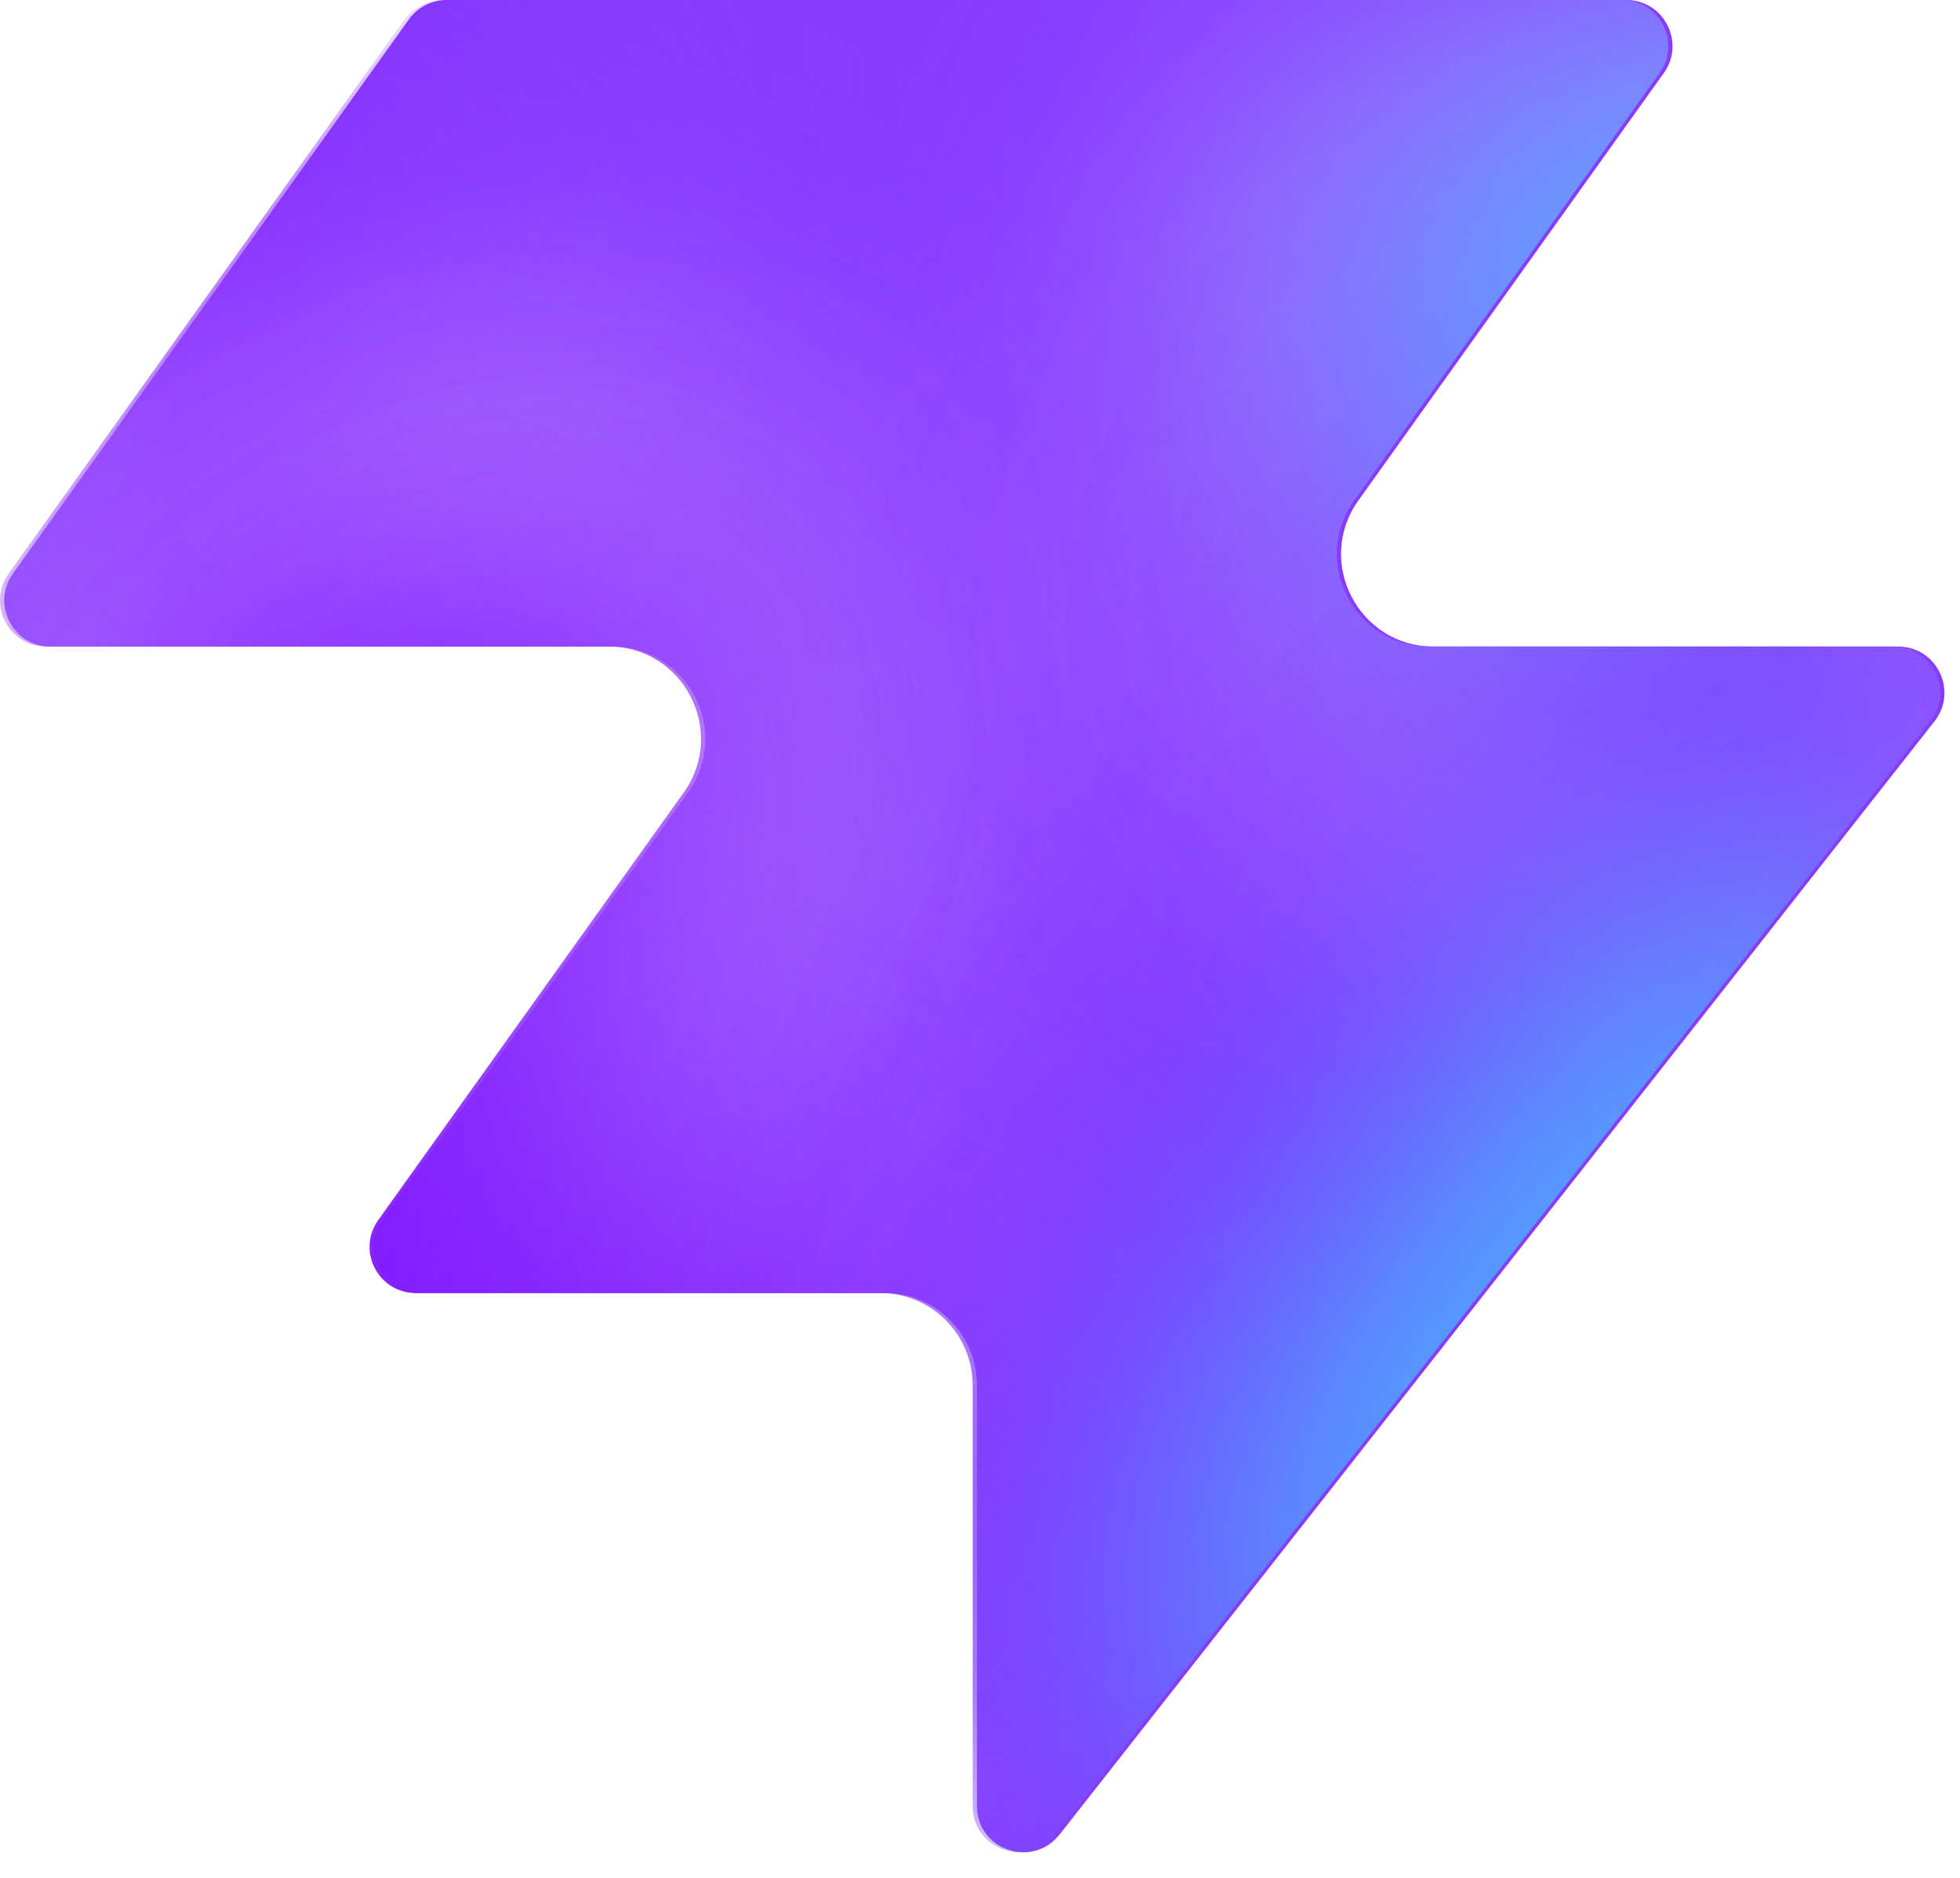
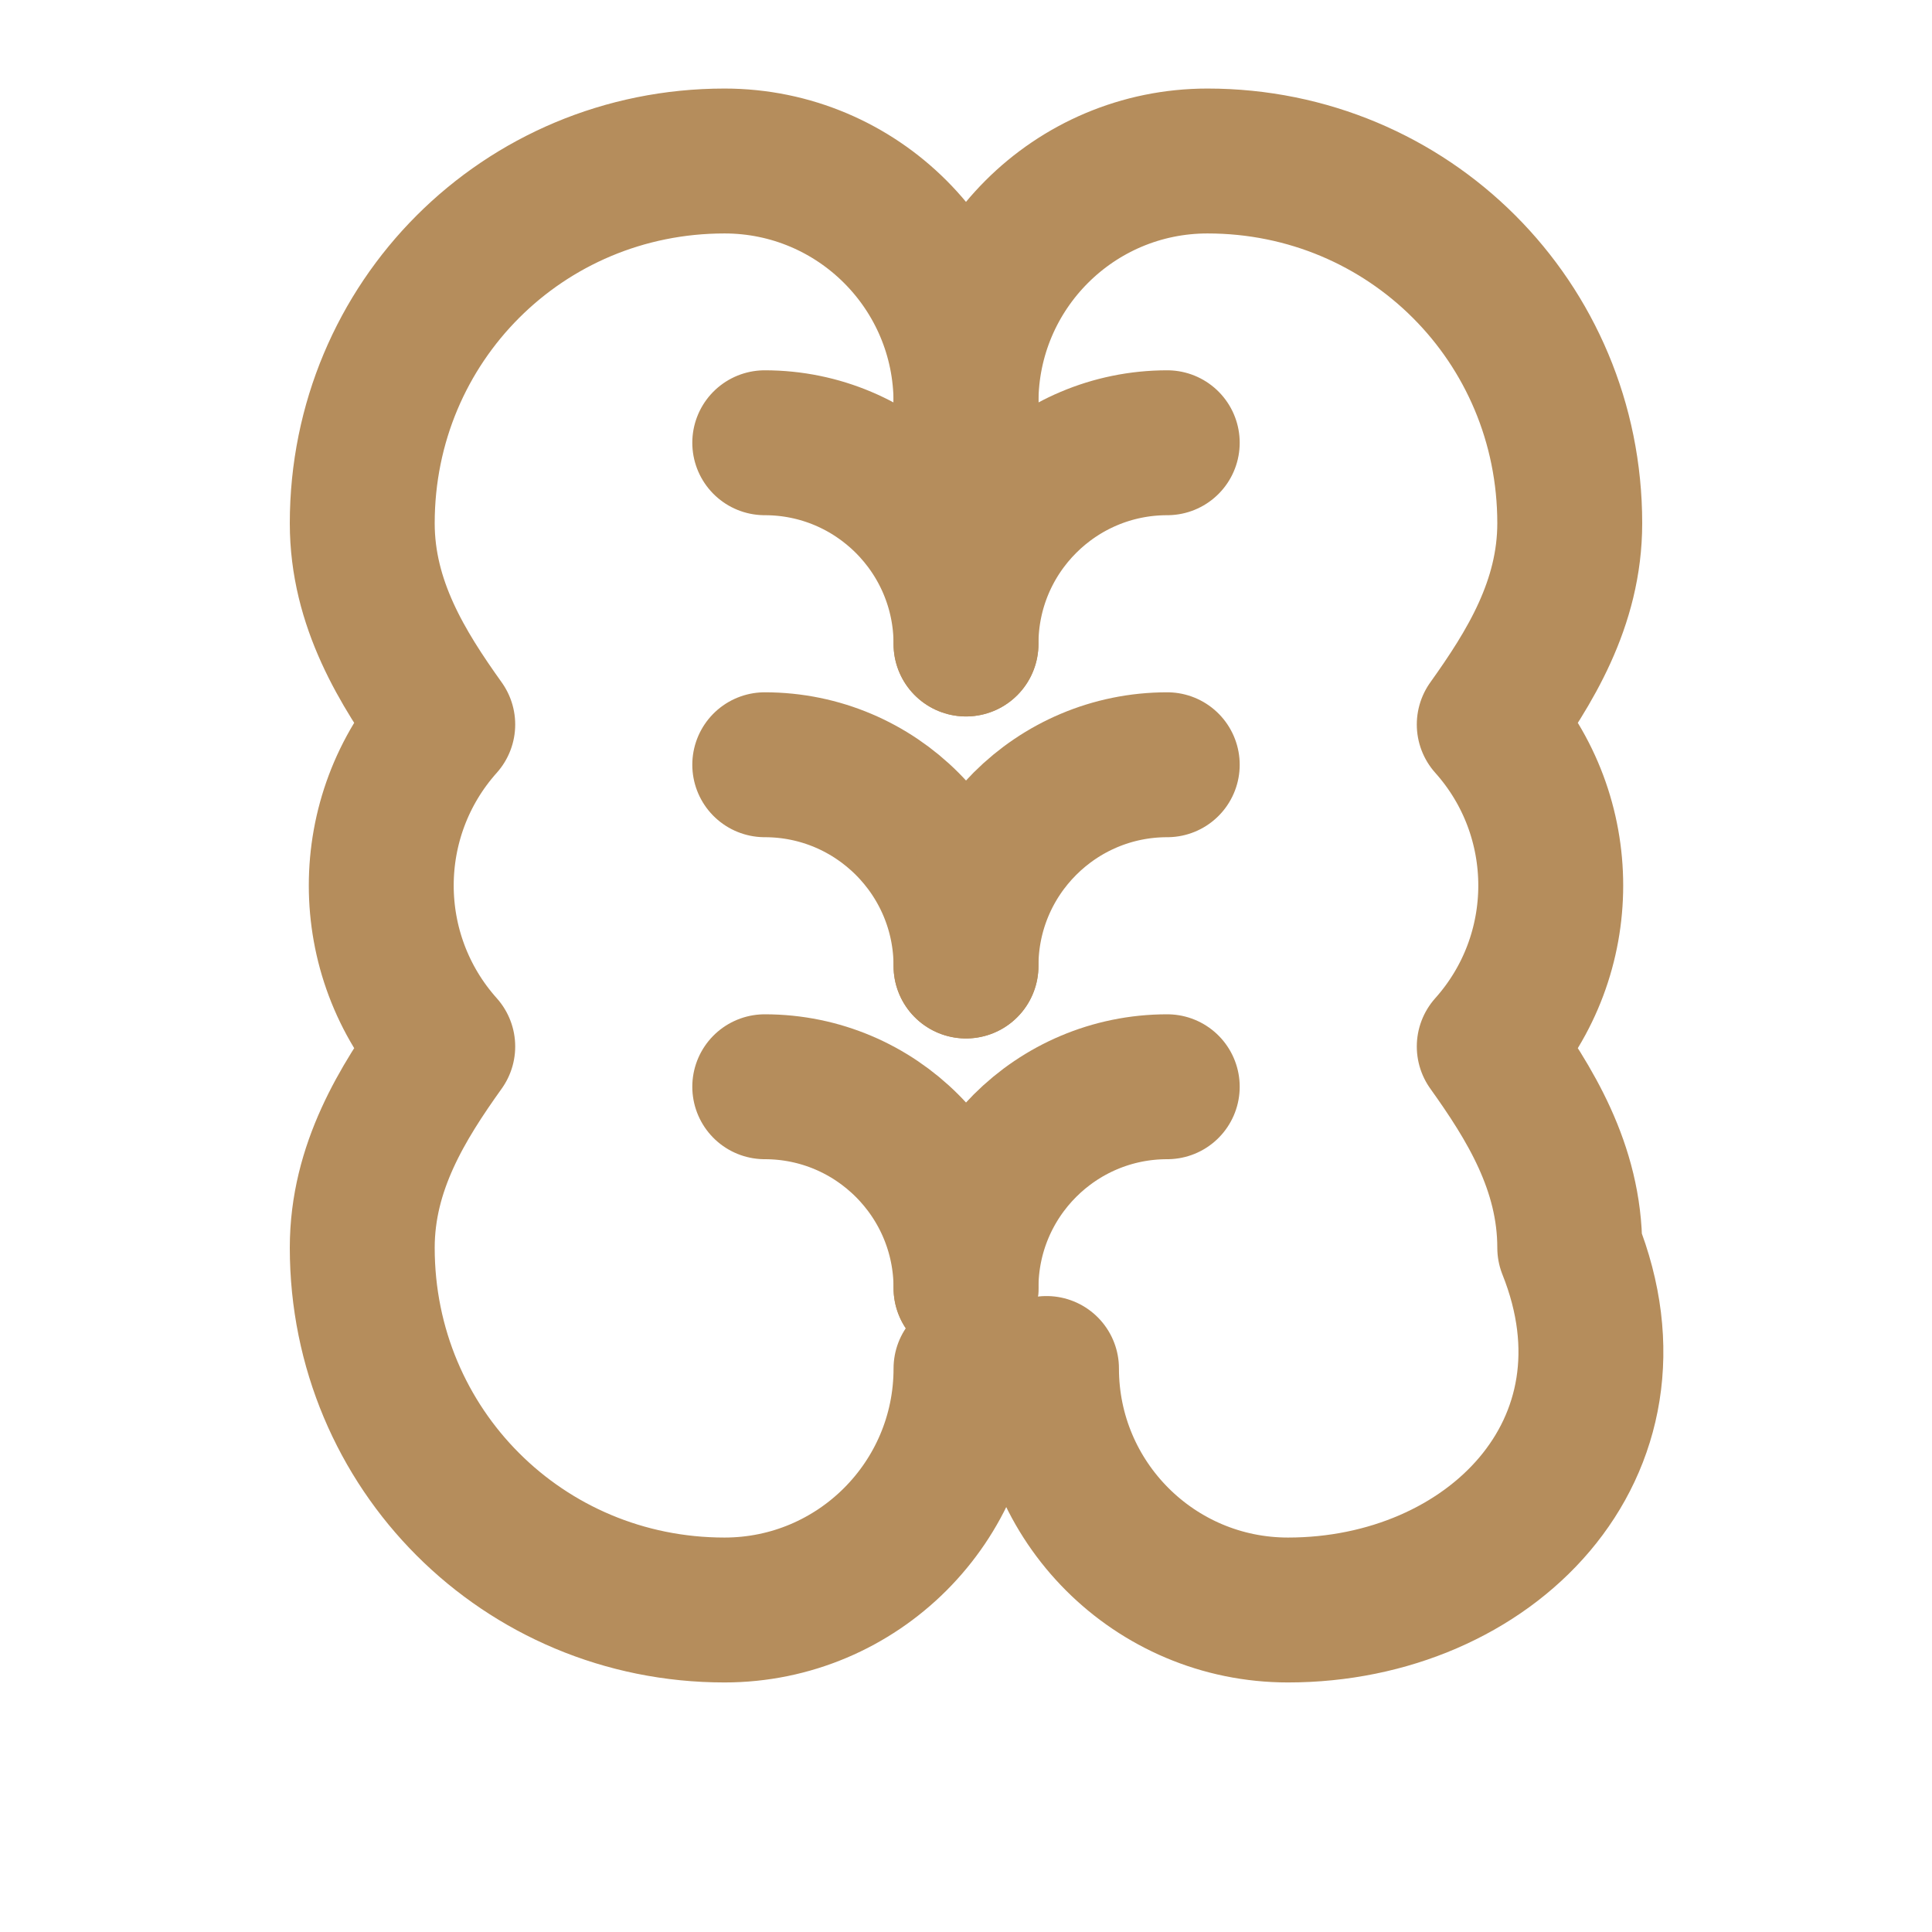
- <svg xmlns="http://www.w3.org/2000/svg" width="48" height="46" fill="none" viewBox="0 0 48 46">
-   <path fill="#863bff" d="M25.946 44.938c-.664.845-2.021.375-2.021-.698V33.937a2.26 2.26 0 0 0-2.262-2.262H10.287c-.92 0-1.456-1.04-.92-1.788l7.48-10.471c1.07-1.497 0-3.578-1.842-3.578H1.237c-.92 0-1.456-1.04-.92-1.788L10.013.474c.214-.297.556-.474.92-.474h28.894c.92 0 1.456 1.04.92 1.788l-7.48 10.471c-1.07 1.498 0 3.579 1.842 3.579h11.377c.943 0 1.473 1.088.89 1.83L25.947 44.94z" style="fill:#863bff;fill:color(display-p3 .525 .23 1);fill-opacity:1" />
-   <mask id="a" width="48" height="46" x="0" y="0" maskUnits="userSpaceOnUse" style="mask-type:alpha">
-     <path fill="#000" d="M25.842 44.938c-.664.844-2.021.375-2.021-.698V33.937a2.26 2.26 0 0 0-2.262-2.262H10.183c-.92 0-1.456-1.04-.92-1.788l7.48-10.471c1.07-1.498 0-3.579-1.842-3.579H1.133c-.92 0-1.456-1.04-.92-1.787L9.91.473c.214-.297.556-.474.92-.474h28.894c.92 0 1.456 1.04.92 1.788l-7.48 10.471c-1.07 1.498 0 3.578 1.842 3.578h11.377c.943 0 1.473 1.088.89 1.832L25.843 44.94z" style="fill:#000;fill-opacity:1" />
-   </mask>
-   <g mask="url(#a)">
-     <g filter="url(#b)">
-       <ellipse cx="5.508" cy="14.704" fill="#ede6ff" rx="5.508" ry="14.704" style="fill:#ede6ff;fill:color(display-p3 .927 .903 1);fill-opacity:1" transform="matrix(.00324 1 1 -.00324 -4.47 31.516)" />
-     </g>
-     <g filter="url(#c)">
-       <ellipse cx="10.399" cy="29.851" fill="#ede6ff" rx="10.399" ry="29.851" style="fill:#ede6ff;fill:color(display-p3 .927 .903 1);fill-opacity:1" transform="matrix(.00324 1 1 -.00324 -39.328 7.883)" />
-     </g>
-     <g filter="url(#d)">
-       <ellipse cx="5.508" cy="30.487" fill="#7e14ff" rx="5.508" ry="30.487" style="fill:#7e14ff;fill:color(display-p3 .492 .077 1);fill-opacity:1" transform="rotate(89.814 -25.913 -14.639)scale(1 -1)" />
-     </g>
-     <g filter="url(#e)">
-       <ellipse cx="5.508" cy="30.599" fill="#7e14ff" rx="5.508" ry="30.599" style="fill:#7e14ff;fill:color(display-p3 .492 .077 1);fill-opacity:1" transform="rotate(89.814 -32.644 -3.334)scale(1 -1)" />
-     </g>
-     <g filter="url(#f)">
-       <ellipse cx="5.508" cy="30.599" fill="#7e14ff" rx="5.508" ry="30.599" style="fill:#7e14ff;fill:color(display-p3 .492 .077 1);fill-opacity:1" transform="matrix(.00324 1 1 -.00324 -34.34 30.47)" />
-     </g>
-     <g filter="url(#g)">
-       <ellipse cx="14.072" cy="22.078" fill="#ede6ff" rx="14.072" ry="22.078" style="fill:#ede6ff;fill:color(display-p3 .927 .903 1);fill-opacity:1" transform="rotate(93.35 24.506 48.493)scale(-1 1)" />
-     </g>
-     <g filter="url(#h)">
-       <ellipse cx="3.47" cy="21.501" fill="#7e14ff" rx="3.47" ry="21.501" style="fill:#7e14ff;fill:color(display-p3 .492 .077 1);fill-opacity:1" transform="rotate(89.009 28.708 47.59)scale(-1 1)" />
-     </g>
-     <g filter="url(#i)">
-       <ellipse cx="3.47" cy="21.501" fill="#7e14ff" rx="3.47" ry="21.501" style="fill:#7e14ff;fill:color(display-p3 .492 .077 1);fill-opacity:1" transform="rotate(89.009 28.708 47.59)scale(-1 1)" />
-     </g>
-     <g filter="url(#j)">
-       <ellipse cx=".387" cy="8.972" fill="#7e14ff" rx="4.407" ry="29.108" style="fill:#7e14ff;fill:color(display-p3 .492 .077 1);fill-opacity:1" transform="rotate(39.51 .387 8.972)" />
-     </g>
-     <g filter="url(#k)">
-       <ellipse cx="47.523" cy="-6.092" fill="#7e14ff" rx="4.407" ry="29.108" style="fill:#7e14ff;fill:color(display-p3 .492 .077 1);fill-opacity:1" transform="rotate(37.892 47.523 -6.092)" />
-     </g>
-     <g filter="url(#l)">
-       <ellipse cx="41.412" cy="6.333" fill="#47bfff" rx="5.971" ry="9.665" style="fill:#47bfff;fill:color(display-p3 .28 .748 1);fill-opacity:1" transform="rotate(37.892 41.412 6.333)" />
-     </g>
-     <g filter="url(#m)">
-       <ellipse cx="-1.879" cy="38.332" fill="#7e14ff" rx="4.407" ry="29.108" style="fill:#7e14ff;fill:color(display-p3 .492 .077 1);fill-opacity:1" transform="rotate(37.892 -1.88 38.332)" />
-     </g>
-     <g filter="url(#n)">
-       <ellipse cx="-1.879" cy="38.332" fill="#7e14ff" rx="4.407" ry="29.108" style="fill:#7e14ff;fill:color(display-p3 .492 .077 1);fill-opacity:1" transform="rotate(37.892 -1.88 38.332)" />
-     </g>
-     <g filter="url(#o)">
-       <ellipse cx="35.651" cy="29.907" fill="#7e14ff" rx="4.407" ry="29.108" style="fill:#7e14ff;fill:color(display-p3 .492 .077 1);fill-opacity:1" transform="rotate(37.892 35.651 29.907)" />
-     </g>
-     <g filter="url(#p)">
-       <ellipse cx="38.418" cy="32.4" fill="#47bfff" rx="5.971" ry="15.297" style="fill:#47bfff;fill:color(display-p3 .28 .748 1);fill-opacity:1" transform="rotate(37.892 38.418 32.4)" />
-     </g>
-   </g>
-   <defs>
-     <filter id="b" width="60.045" height="41.654" x="-19.77" y="16.149" color-interpolation-filters="sRGB" filterUnits="userSpaceOnUse">
-       <feFlood flood-opacity="0" result="BackgroundImageFix" />
-       <feBlend in="SourceGraphic" in2="BackgroundImageFix" result="shape" />
-       <feGaussianBlur result="effect1_foregroundBlur_2002_17158" stdDeviation="7.659" />
-     </filter>
-     <filter id="c" width="90.34" height="51.437" x="-54.613" y="-7.533" color-interpolation-filters="sRGB" filterUnits="userSpaceOnUse">
-       <feFlood flood-opacity="0" result="BackgroundImageFix" />
-       <feBlend in="SourceGraphic" in2="BackgroundImageFix" result="shape" />
-       <feGaussianBlur result="effect1_foregroundBlur_2002_17158" stdDeviation="7.659" />
-     </filter>
-     <filter id="d" width="79.355" height="29.4" x="-49.64" y="2.03" color-interpolation-filters="sRGB" filterUnits="userSpaceOnUse">
-       <feFlood flood-opacity="0" result="BackgroundImageFix" />
-       <feBlend in="SourceGraphic" in2="BackgroundImageFix" result="shape" />
-       <feGaussianBlur result="effect1_foregroundBlur_2002_17158" stdDeviation="4.596" />
-     </filter>
-     <filter id="e" width="79.579" height="29.4" x="-45.045" y="20.029" color-interpolation-filters="sRGB" filterUnits="userSpaceOnUse">
-       <feFlood flood-opacity="0" result="BackgroundImageFix" />
-       <feBlend in="SourceGraphic" in2="BackgroundImageFix" result="shape" />
-       <feGaussianBlur result="effect1_foregroundBlur_2002_17158" stdDeviation="4.596" />
-     </filter>
-     <filter id="f" width="79.579" height="29.4" x="-43.513" y="21.178" color-interpolation-filters="sRGB" filterUnits="userSpaceOnUse">
-       <feFlood flood-opacity="0" result="BackgroundImageFix" />
-       <feBlend in="SourceGraphic" in2="BackgroundImageFix" result="shape" />
-       <feGaussianBlur result="effect1_foregroundBlur_2002_17158" stdDeviation="4.596" />
-     </filter>
-     <filter id="g" width="74.749" height="58.852" x="15.756" y="-17.901" color-interpolation-filters="sRGB" filterUnits="userSpaceOnUse">
-       <feFlood flood-opacity="0" result="BackgroundImageFix" />
-       <feBlend in="SourceGraphic" in2="BackgroundImageFix" result="shape" />
-       <feGaussianBlur result="effect1_foregroundBlur_2002_17158" stdDeviation="7.659" />
-     </filter>
-     <filter id="h" width="61.377" height="25.362" x="23.548" y="2.284" color-interpolation-filters="sRGB" filterUnits="userSpaceOnUse">
-       <feFlood flood-opacity="0" result="BackgroundImageFix" />
-       <feBlend in="SourceGraphic" in2="BackgroundImageFix" result="shape" />
-       <feGaussianBlur result="effect1_foregroundBlur_2002_17158" stdDeviation="4.596" />
-     </filter>
-     <filter id="i" width="61.377" height="25.362" x="23.548" y="2.284" color-interpolation-filters="sRGB" filterUnits="userSpaceOnUse">
-       <feFlood flood-opacity="0" result="BackgroundImageFix" />
-       <feBlend in="SourceGraphic" in2="BackgroundImageFix" result="shape" />
-       <feGaussianBlur result="effect1_foregroundBlur_2002_17158" stdDeviation="4.596" />
-     </filter>
-     <filter id="j" width="56.045" height="63.649" x="-27.636" y="-22.853" color-interpolation-filters="sRGB" filterUnits="userSpaceOnUse">
-       <feFlood flood-opacity="0" result="BackgroundImageFix" />
-       <feBlend in="SourceGraphic" in2="BackgroundImageFix" result="shape" />
-       <feGaussianBlur result="effect1_foregroundBlur_2002_17158" stdDeviation="4.596" />
-     </filter>
-     <filter id="k" width="54.814" height="64.646" x="20.116" y="-38.415" color-interpolation-filters="sRGB" filterUnits="userSpaceOnUse">
-       <feFlood flood-opacity="0" result="BackgroundImageFix" />
-       <feBlend in="SourceGraphic" in2="BackgroundImageFix" result="shape" />
-       <feGaussianBlur result="effect1_foregroundBlur_2002_17158" stdDeviation="4.596" />
-     </filter>
-     <filter id="l" width="33.541" height="35.313" x="24.641" y="-11.323" color-interpolation-filters="sRGB" filterUnits="userSpaceOnUse">
-       <feFlood flood-opacity="0" result="BackgroundImageFix" />
-       <feBlend in="SourceGraphic" in2="BackgroundImageFix" result="shape" />
-       <feGaussianBlur result="effect1_foregroundBlur_2002_17158" stdDeviation="4.596" />
-     </filter>
-     <filter id="m" width="54.814" height="64.646" x="-29.286" y="6.009" color-interpolation-filters="sRGB" filterUnits="userSpaceOnUse">
-       <feFlood flood-opacity="0" result="BackgroundImageFix" />
-       <feBlend in="SourceGraphic" in2="BackgroundImageFix" result="shape" />
-       <feGaussianBlur result="effect1_foregroundBlur_2002_17158" stdDeviation="4.596" />
-     </filter>
-     <filter id="n" width="54.814" height="64.646" x="-29.286" y="6.009" color-interpolation-filters="sRGB" filterUnits="userSpaceOnUse">
-       <feFlood flood-opacity="0" result="BackgroundImageFix" />
-       <feBlend in="SourceGraphic" in2="BackgroundImageFix" result="shape" />
-       <feGaussianBlur result="effect1_foregroundBlur_2002_17158" stdDeviation="4.596" />
-     </filter>
-     <filter id="o" width="54.814" height="64.646" x="8.244" y="-2.416" color-interpolation-filters="sRGB" filterUnits="userSpaceOnUse">
-       <feFlood flood-opacity="0" result="BackgroundImageFix" />
-       <feBlend in="SourceGraphic" in2="BackgroundImageFix" result="shape" />
-       <feGaussianBlur result="effect1_foregroundBlur_2002_17158" stdDeviation="4.596" />
-     </filter>
-     <filter id="p" width="39.409" height="43.623" x="18.713" y="10.588" color-interpolation-filters="sRGB" filterUnits="userSpaceOnUse">
-       <feFlood flood-opacity="0" result="BackgroundImageFix" />
-       <feBlend in="SourceGraphic" in2="BackgroundImageFix" result="shape" />
-       <feGaussianBlur result="effect1_foregroundBlur_2002_17158" stdDeviation="4.596" />
-     </filter>
-   </defs>
+ <svg xmlns="http://www.w3.org/2000/svg" viewBox="0 0 24 24" fill="none" stroke="#b58d5c" stroke-width="1.8" stroke-linecap="round" stroke-linejoin="round">
+   <path d="M12 5a3 3 0 0 0-3-3C6.5 2 4.5 4 4.5 6.5c0 1 .5 1.8 1 2.5a3 3 0 0 0 0 4c-.5.7-1 1.5-1 2.5C4.5 18 6.5 20 9 20a3 3 0 0 0 3-3" />
+   <path d="M12 8a2.5 2.5 0 0 0-2.5-2.5" />
+   <path d="M12 12a2.5 2.5 0 0 0-2.5-2.5" />
+   <path d="M12 16a2.5 2.5 0 0 0-2.5-2.5" />
+   <path d="M12 5a3 3 0 0 1 3-3c2.5 0 4.5 2 4.5 4.5c0 1-.5 1.8-1 2.5a3 3 0 0 1 0 4c.5.7 1 1.5 1 2.5C20.5 18 18.5 20 16 20a3 3 0 0 1-3-3" />
+   <path d="M12 8a2.5 2.5 0 0 1 2.5-2.5" />
+   <path d="M12 12a2.5 2.5 0 0 1 2.5-2.5" />
+   <path d="M12 16a2.5 2.5 0 0 1 2.5-2.5" />
</svg>
